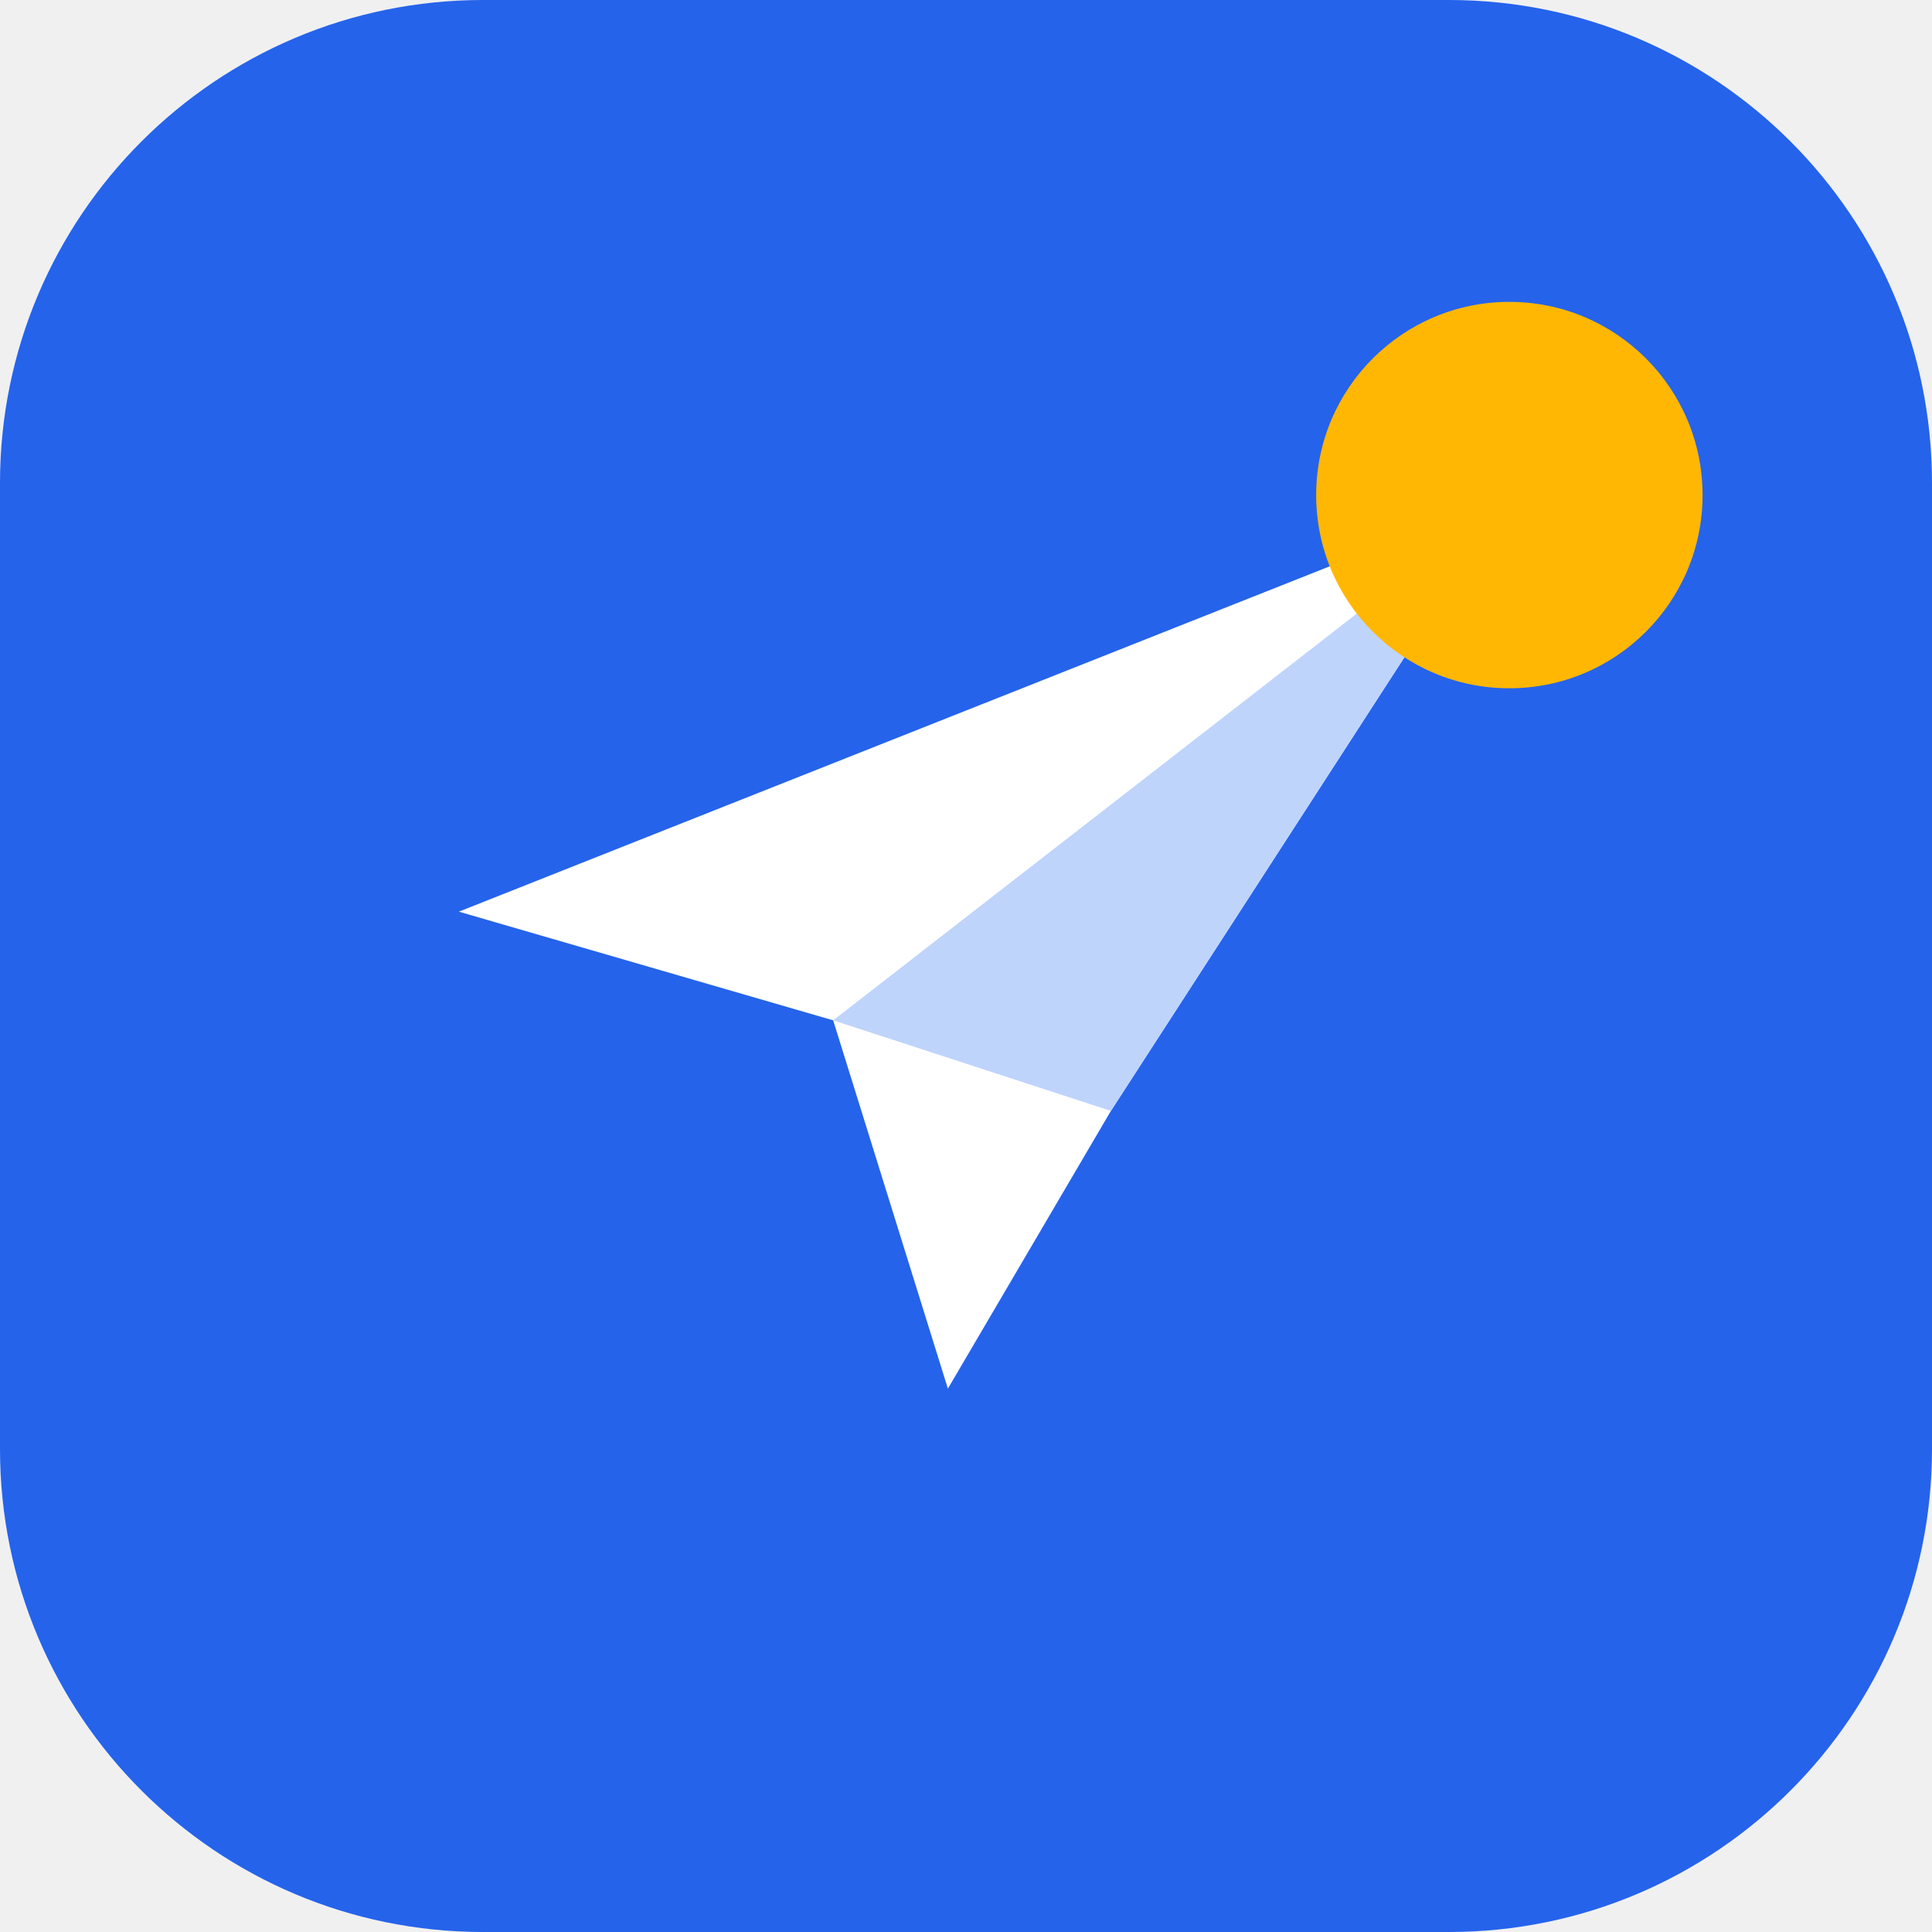
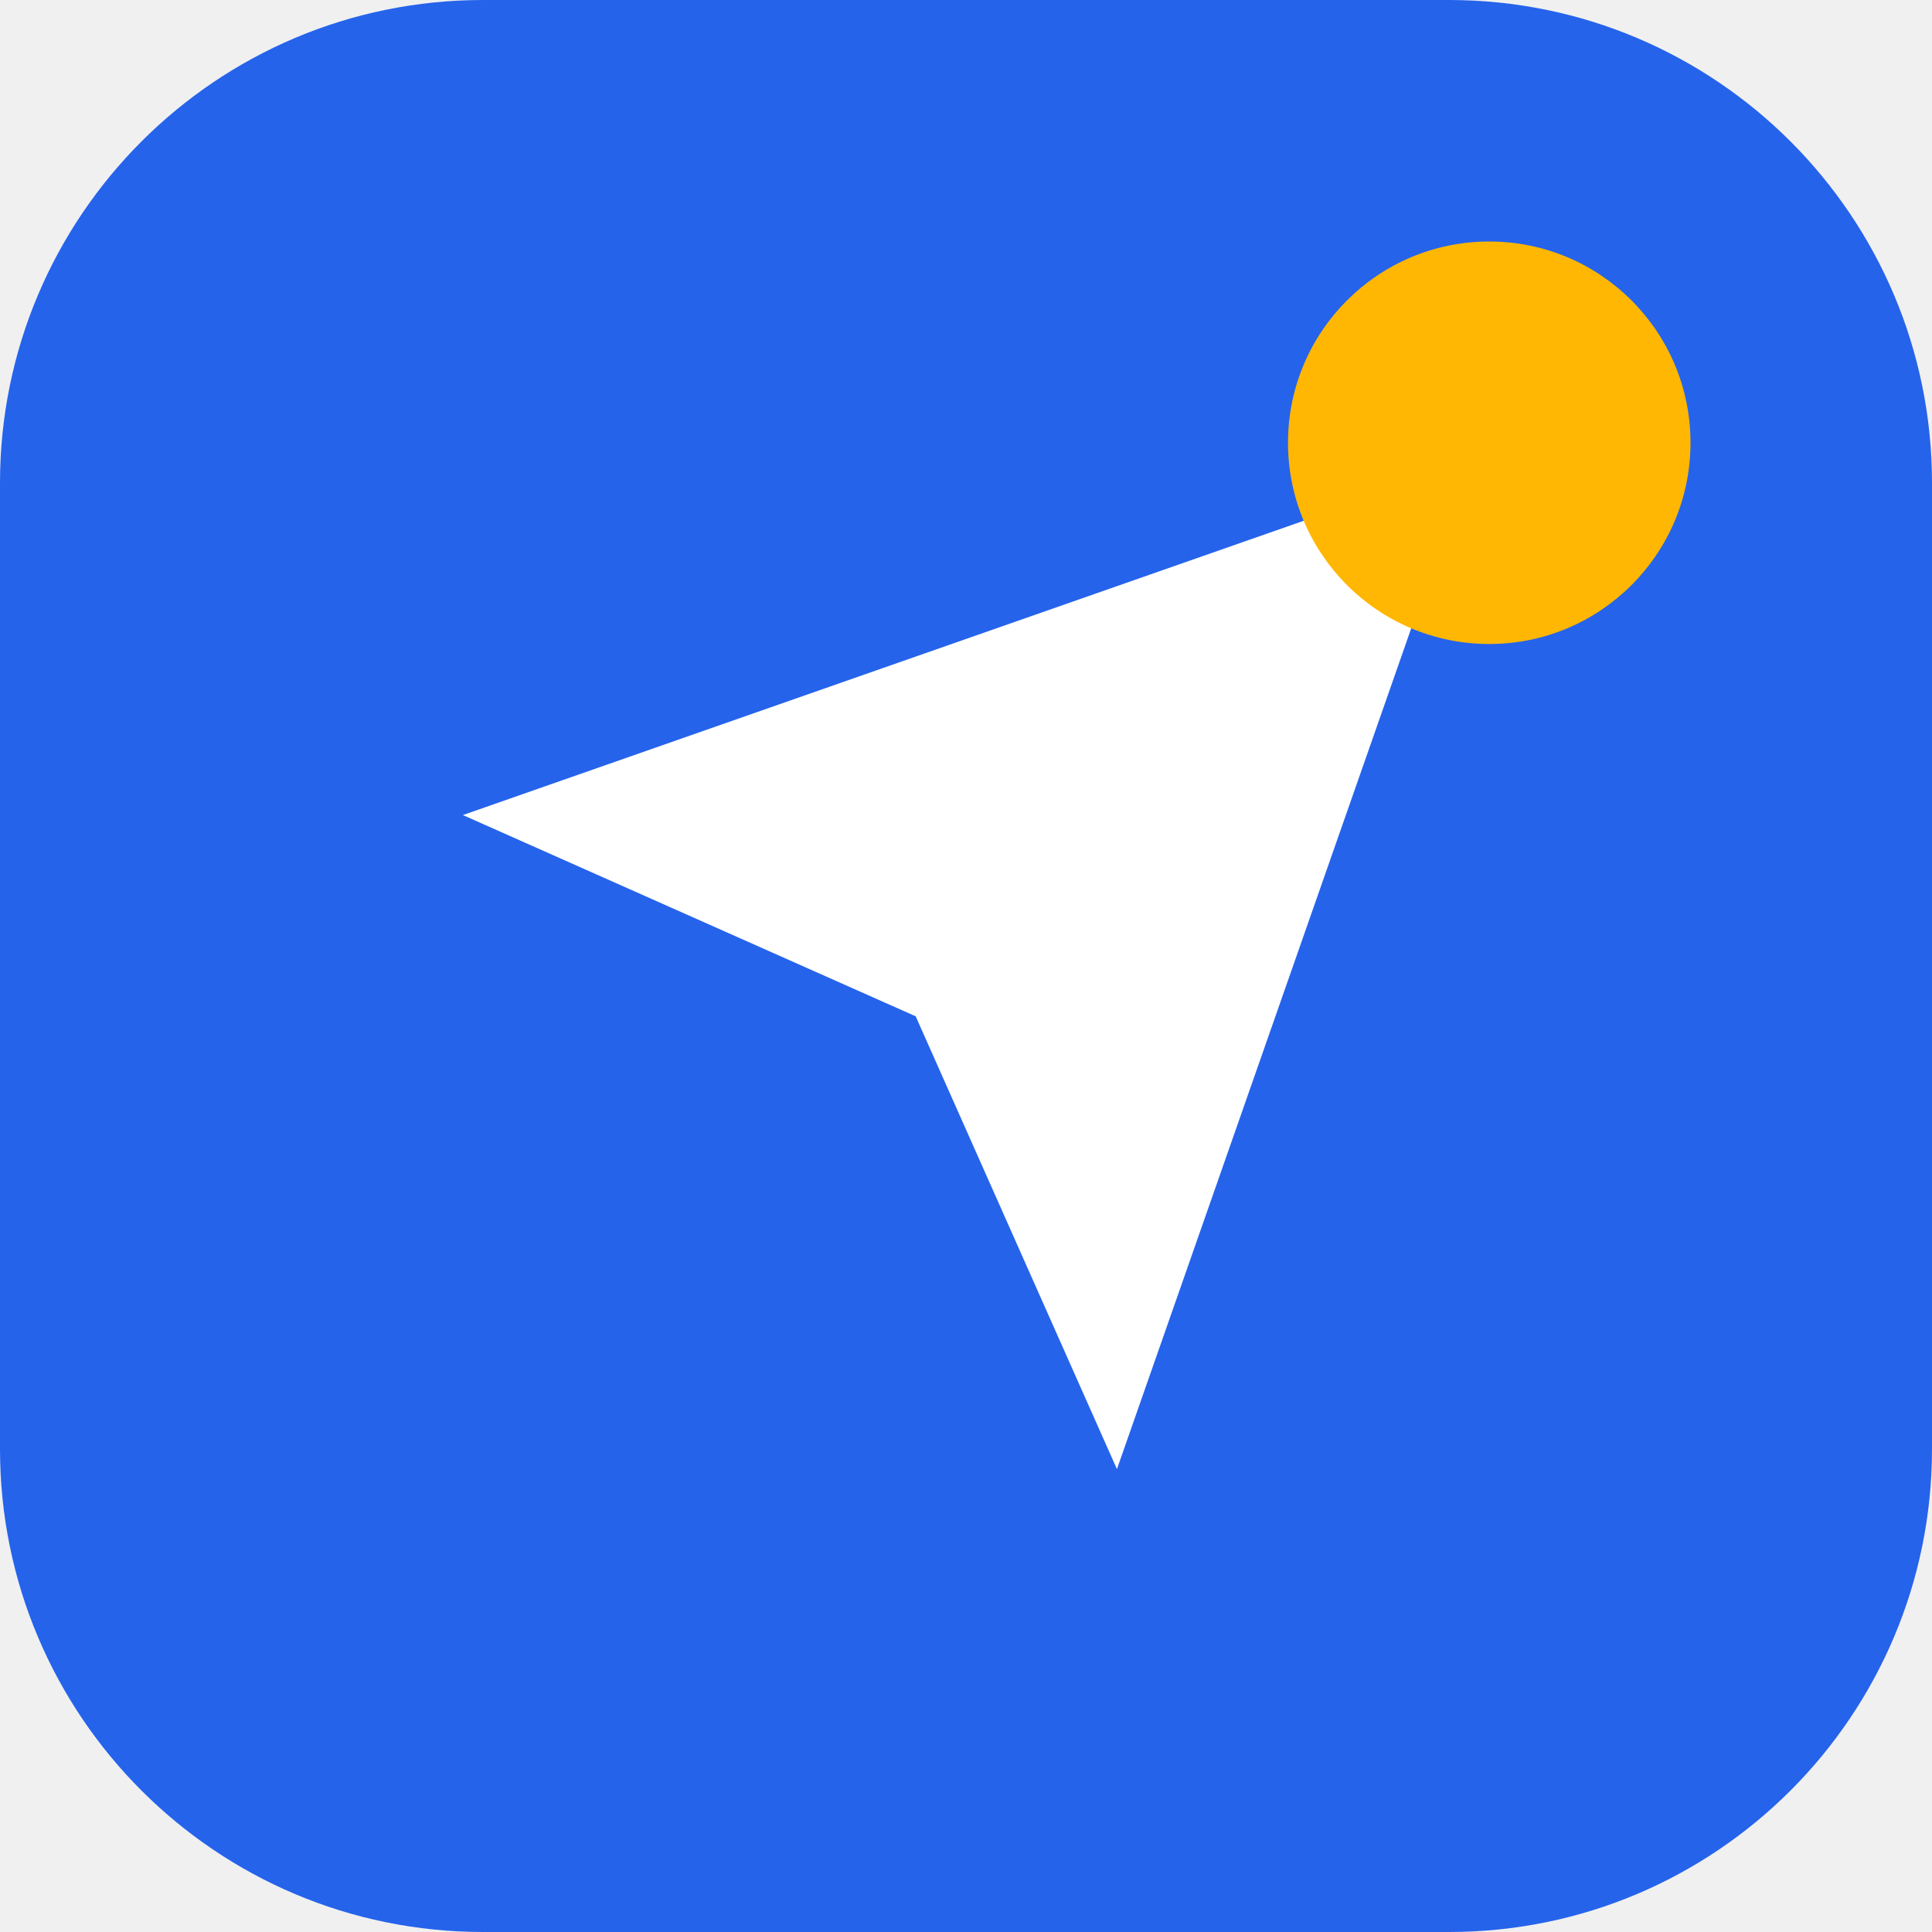
- <svg xmlns="http://www.w3.org/2000/svg" viewBox="0 0 32 32" fill="none">
-   <rect width="32" height="32" rx="8" fill="#2563EB" />
-   <path d="M25 8.2 7.6 15.1l6.2 1.8 1.9 6.1 2.7-4.6L25 8.2Z" fill="#fff" />
-   <path d="M13.8 16.9 18.4 18.4 25 8.2 13.8 16.9Z" fill="#BFD4FB" />
-   <circle cx="25" cy="8.2" r="3.2" fill="#FFB703" />
+ <svg xmlns="http://www.w3.org/2000/svg" viewBox="0 0 48 48" fill="none">
+   <rect width="48" height="48" rx="12" fill="#2563EB" />
+   <path d="M11.5 20.25 36.5 11.5 27.75 36.5 22.75 25.25Z" fill="#fff" />
+   <circle cx="37" cy="11" r="5" fill="#FFB703" />
</svg>
